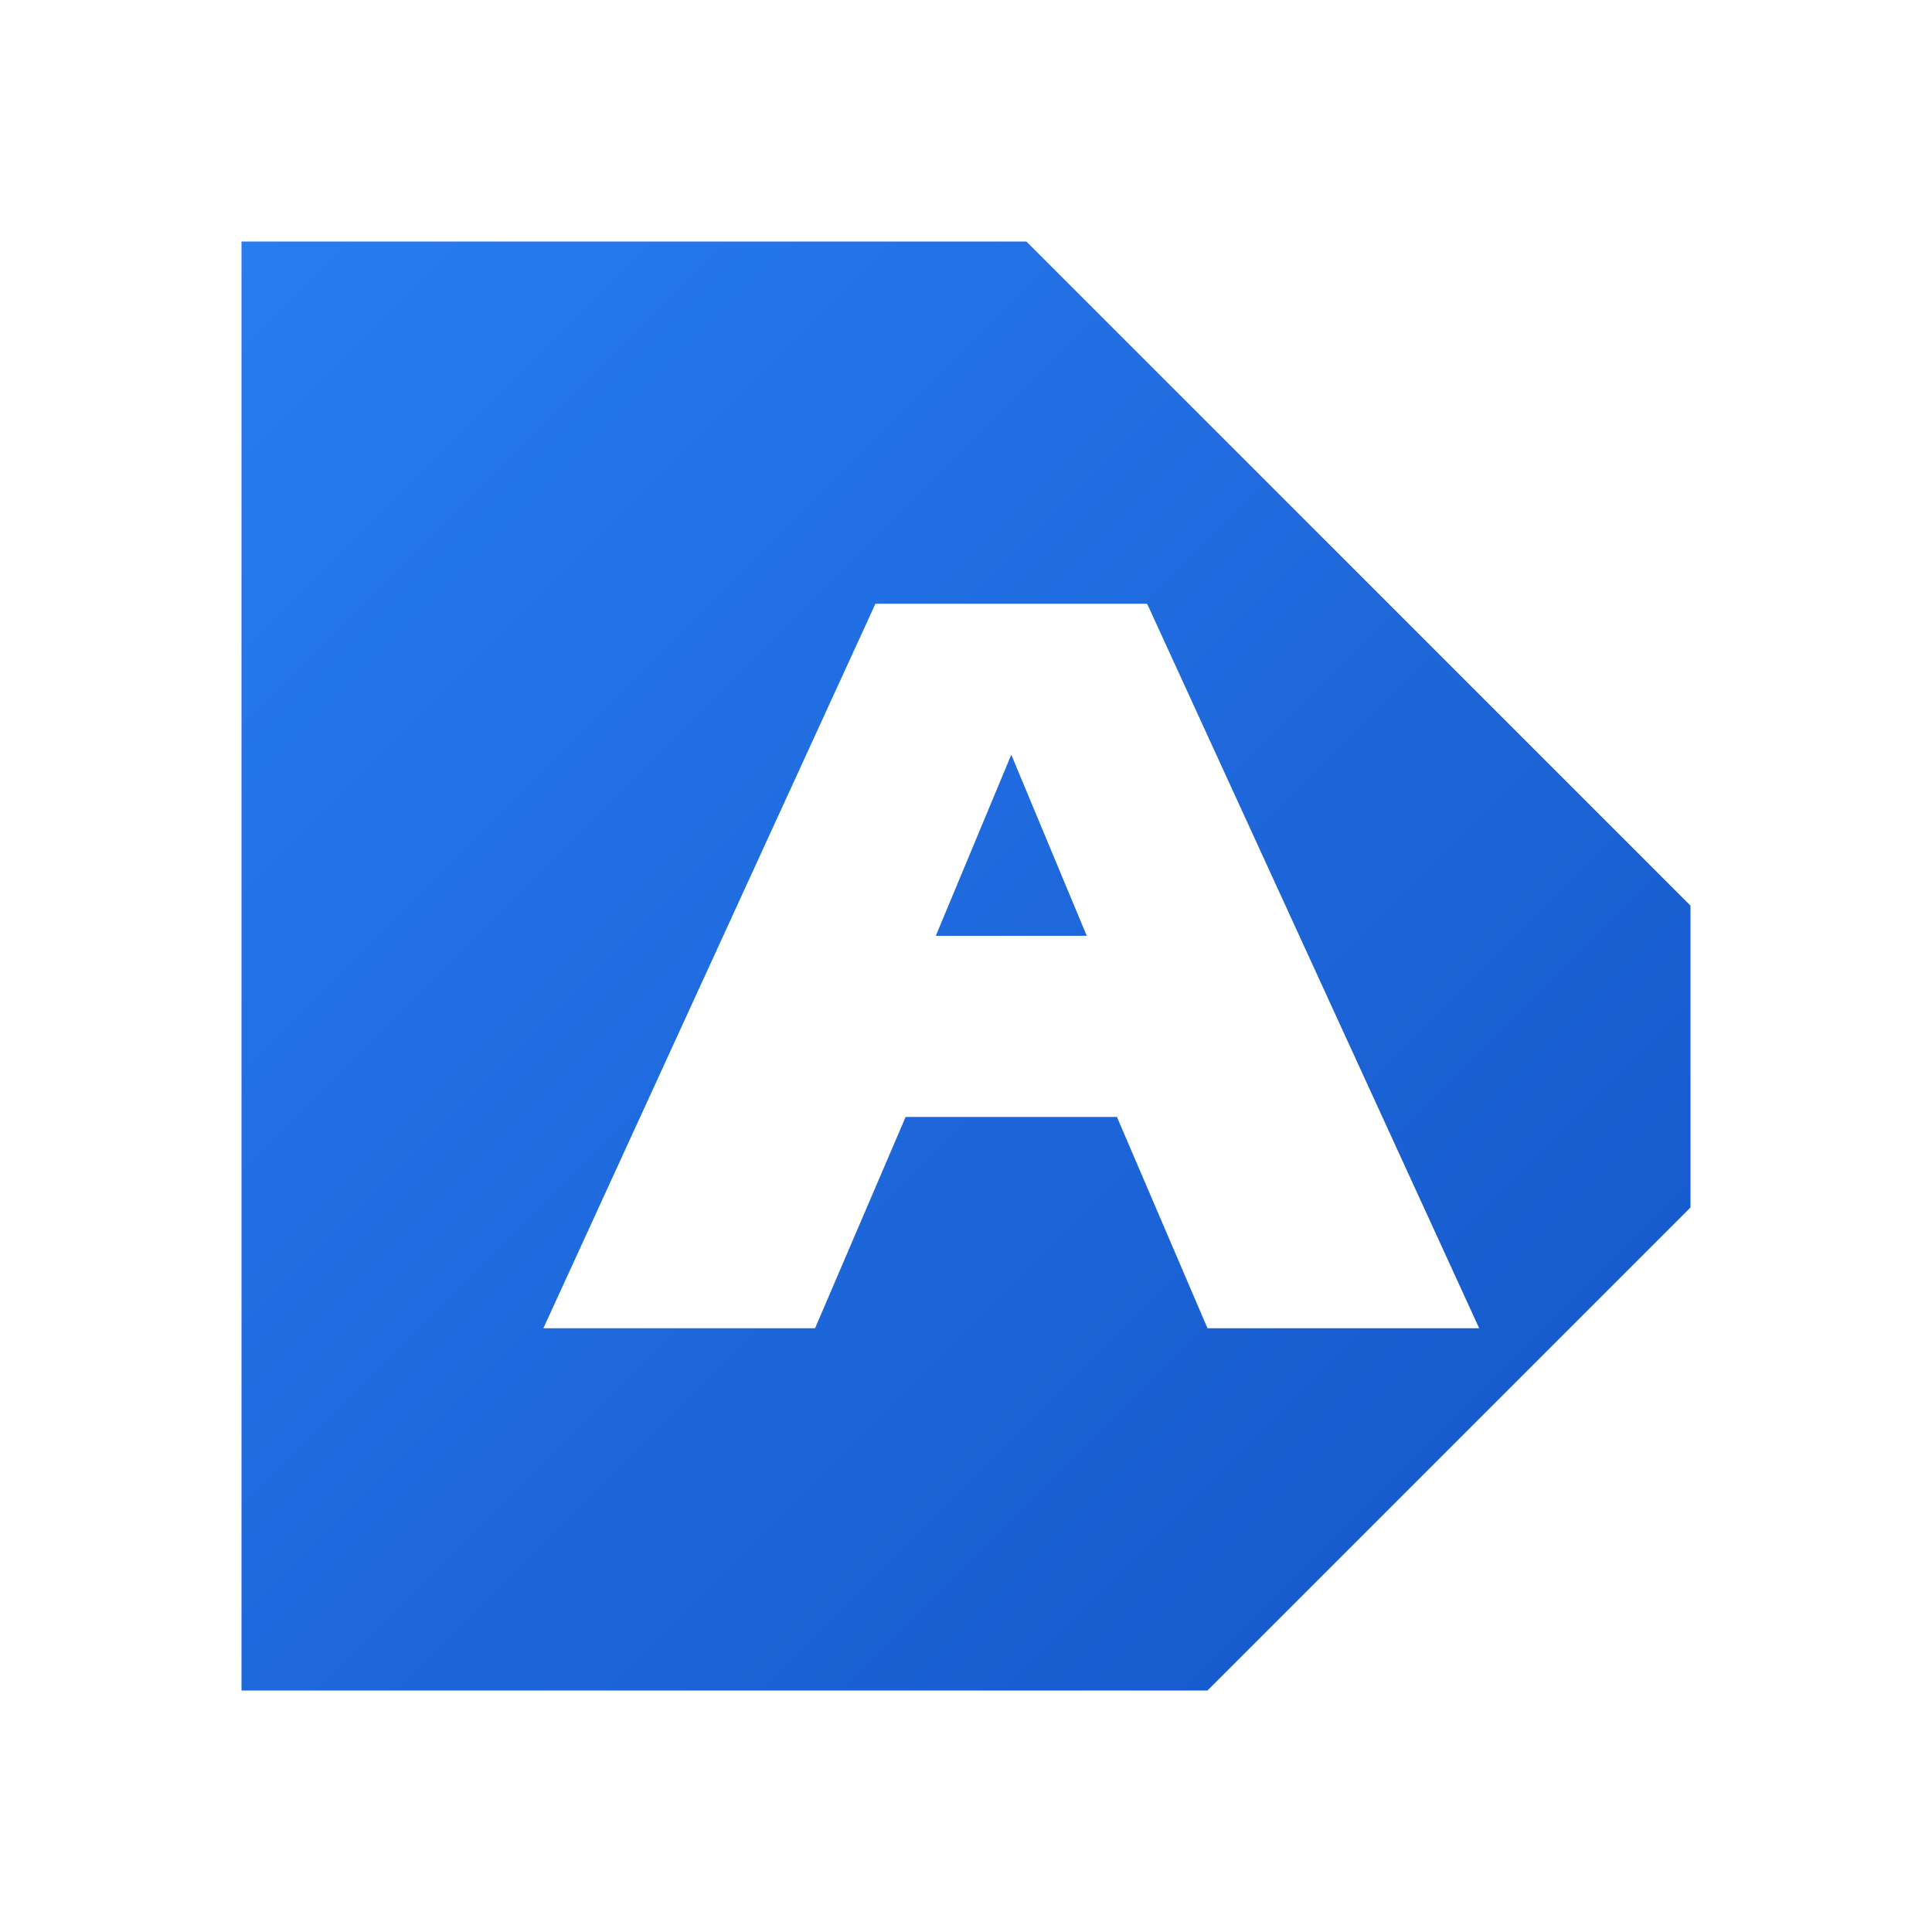
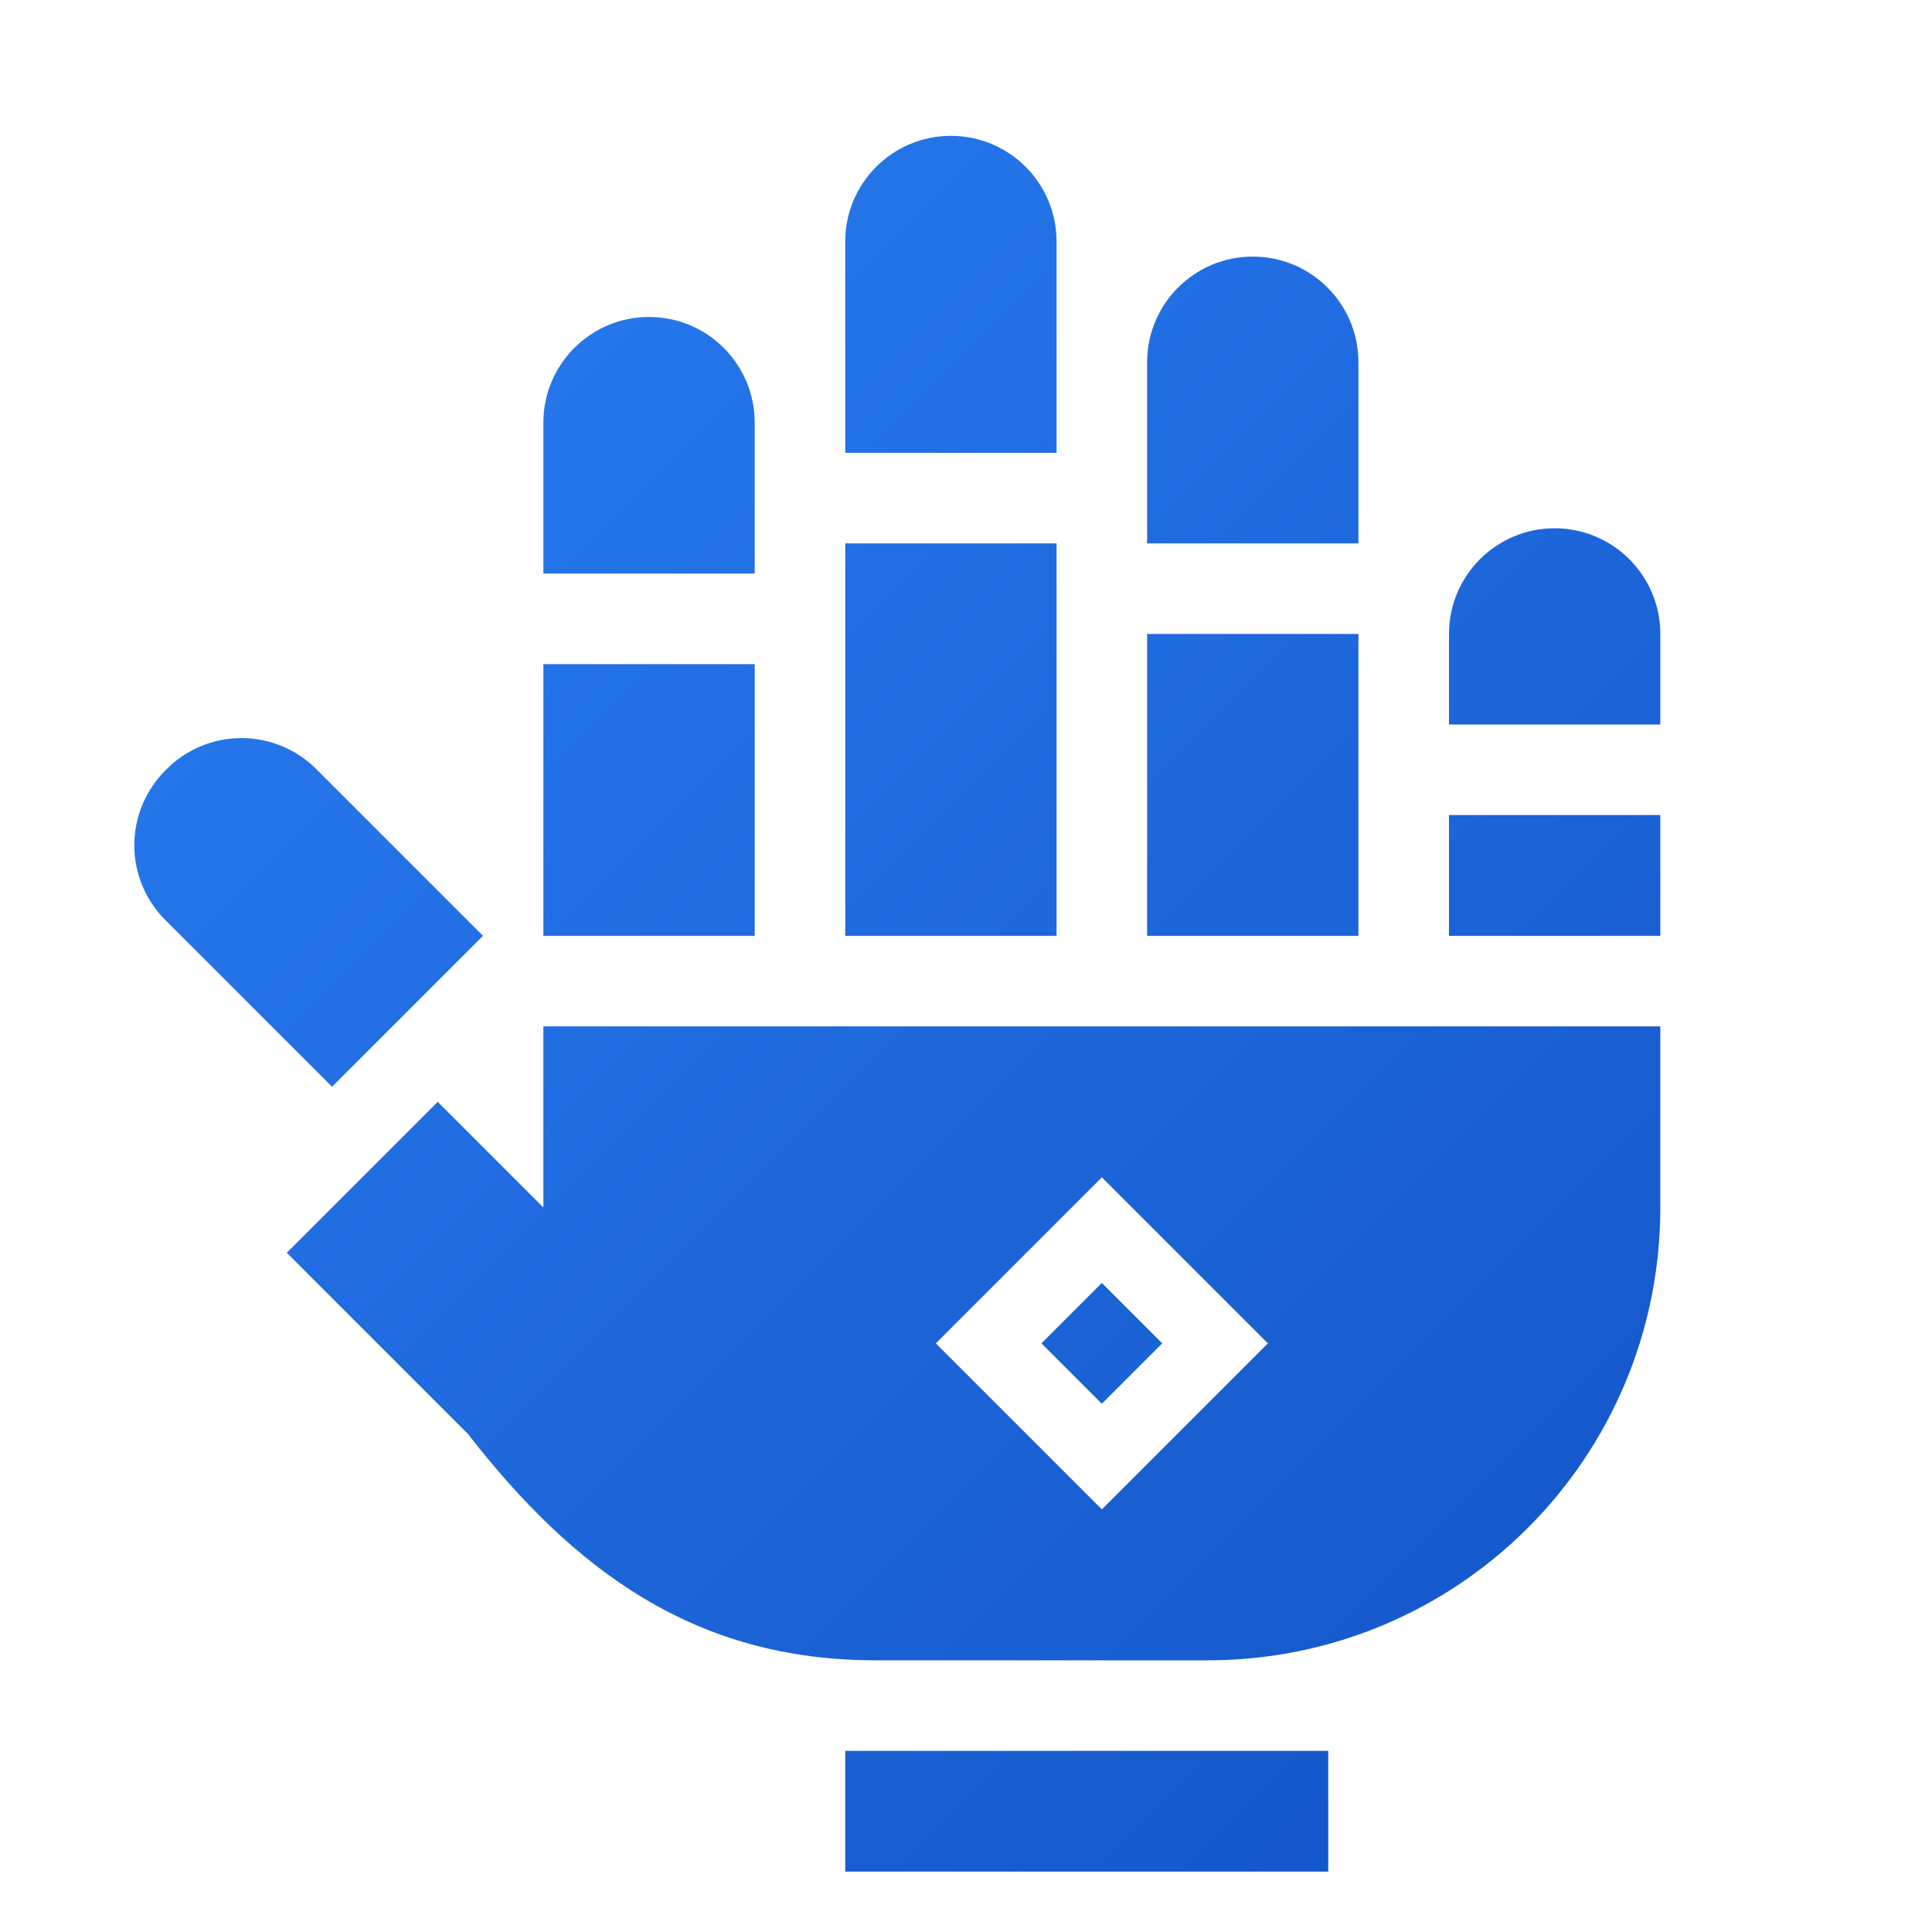
<svg xmlns="http://www.w3.org/2000/svg" viewBox="0 0 64 64" width="64" height="64" role="img" aria-labelledby="dexarena-title">
  <defs>
    <linearGradient id="dexarena-blue" x1="8" y1="8" x2="56" y2="56" gradientUnits="userSpaceOnUse">
      <stop stop-color="#287cf0" />
      <stop offset="1" stop-color="#1455c8" />
    </linearGradient>
  </defs>
-   <path d="M8 8h26l22 22v10L40 56H8V8Zm10 36h9l3-7h7l3 7h9L38 20h-9L18 44Zm13-13h5l-2.5-6Z" fill="url(#dexarena-blue)" fill-rule="evenodd" />
+   <path d="M18 19v-5a3.5 3.5 0 0 1 7 0v5ZM18 22h7v9h-7Z M28 15V8a3.5 3.5 0 0 1 7 0v7ZM28 18h7v13h-7Z M38 18v-6a3.5 3.5 0 0 1 7 0v6ZM38 21h7v10h-7Z M48 24v-3a3.5 3.5 0 0 1 7 0v3ZM48 27h7v4h-7Z M5.5 25.5a3.5 3.5 0 0 1 5 0L16 31l-5 5-5.5-5.5a3.5 3.5 0 0 1 0-5Z M18 34h37v6c0 8.3-6.7 15-15 15H29c-6 0-10-3-13.5-7.5l-6-6 5-5L18 40ZM36.5 39 42 44.5 36.5 50 31 44.5ZM36.5 42.5l2 2-2 2-2-2Z M28 58h16v4H28Z" data-symbol="articulated-hand" fill="url(#dexarena-blue)" fill-rule="evenodd" />
</svg>
